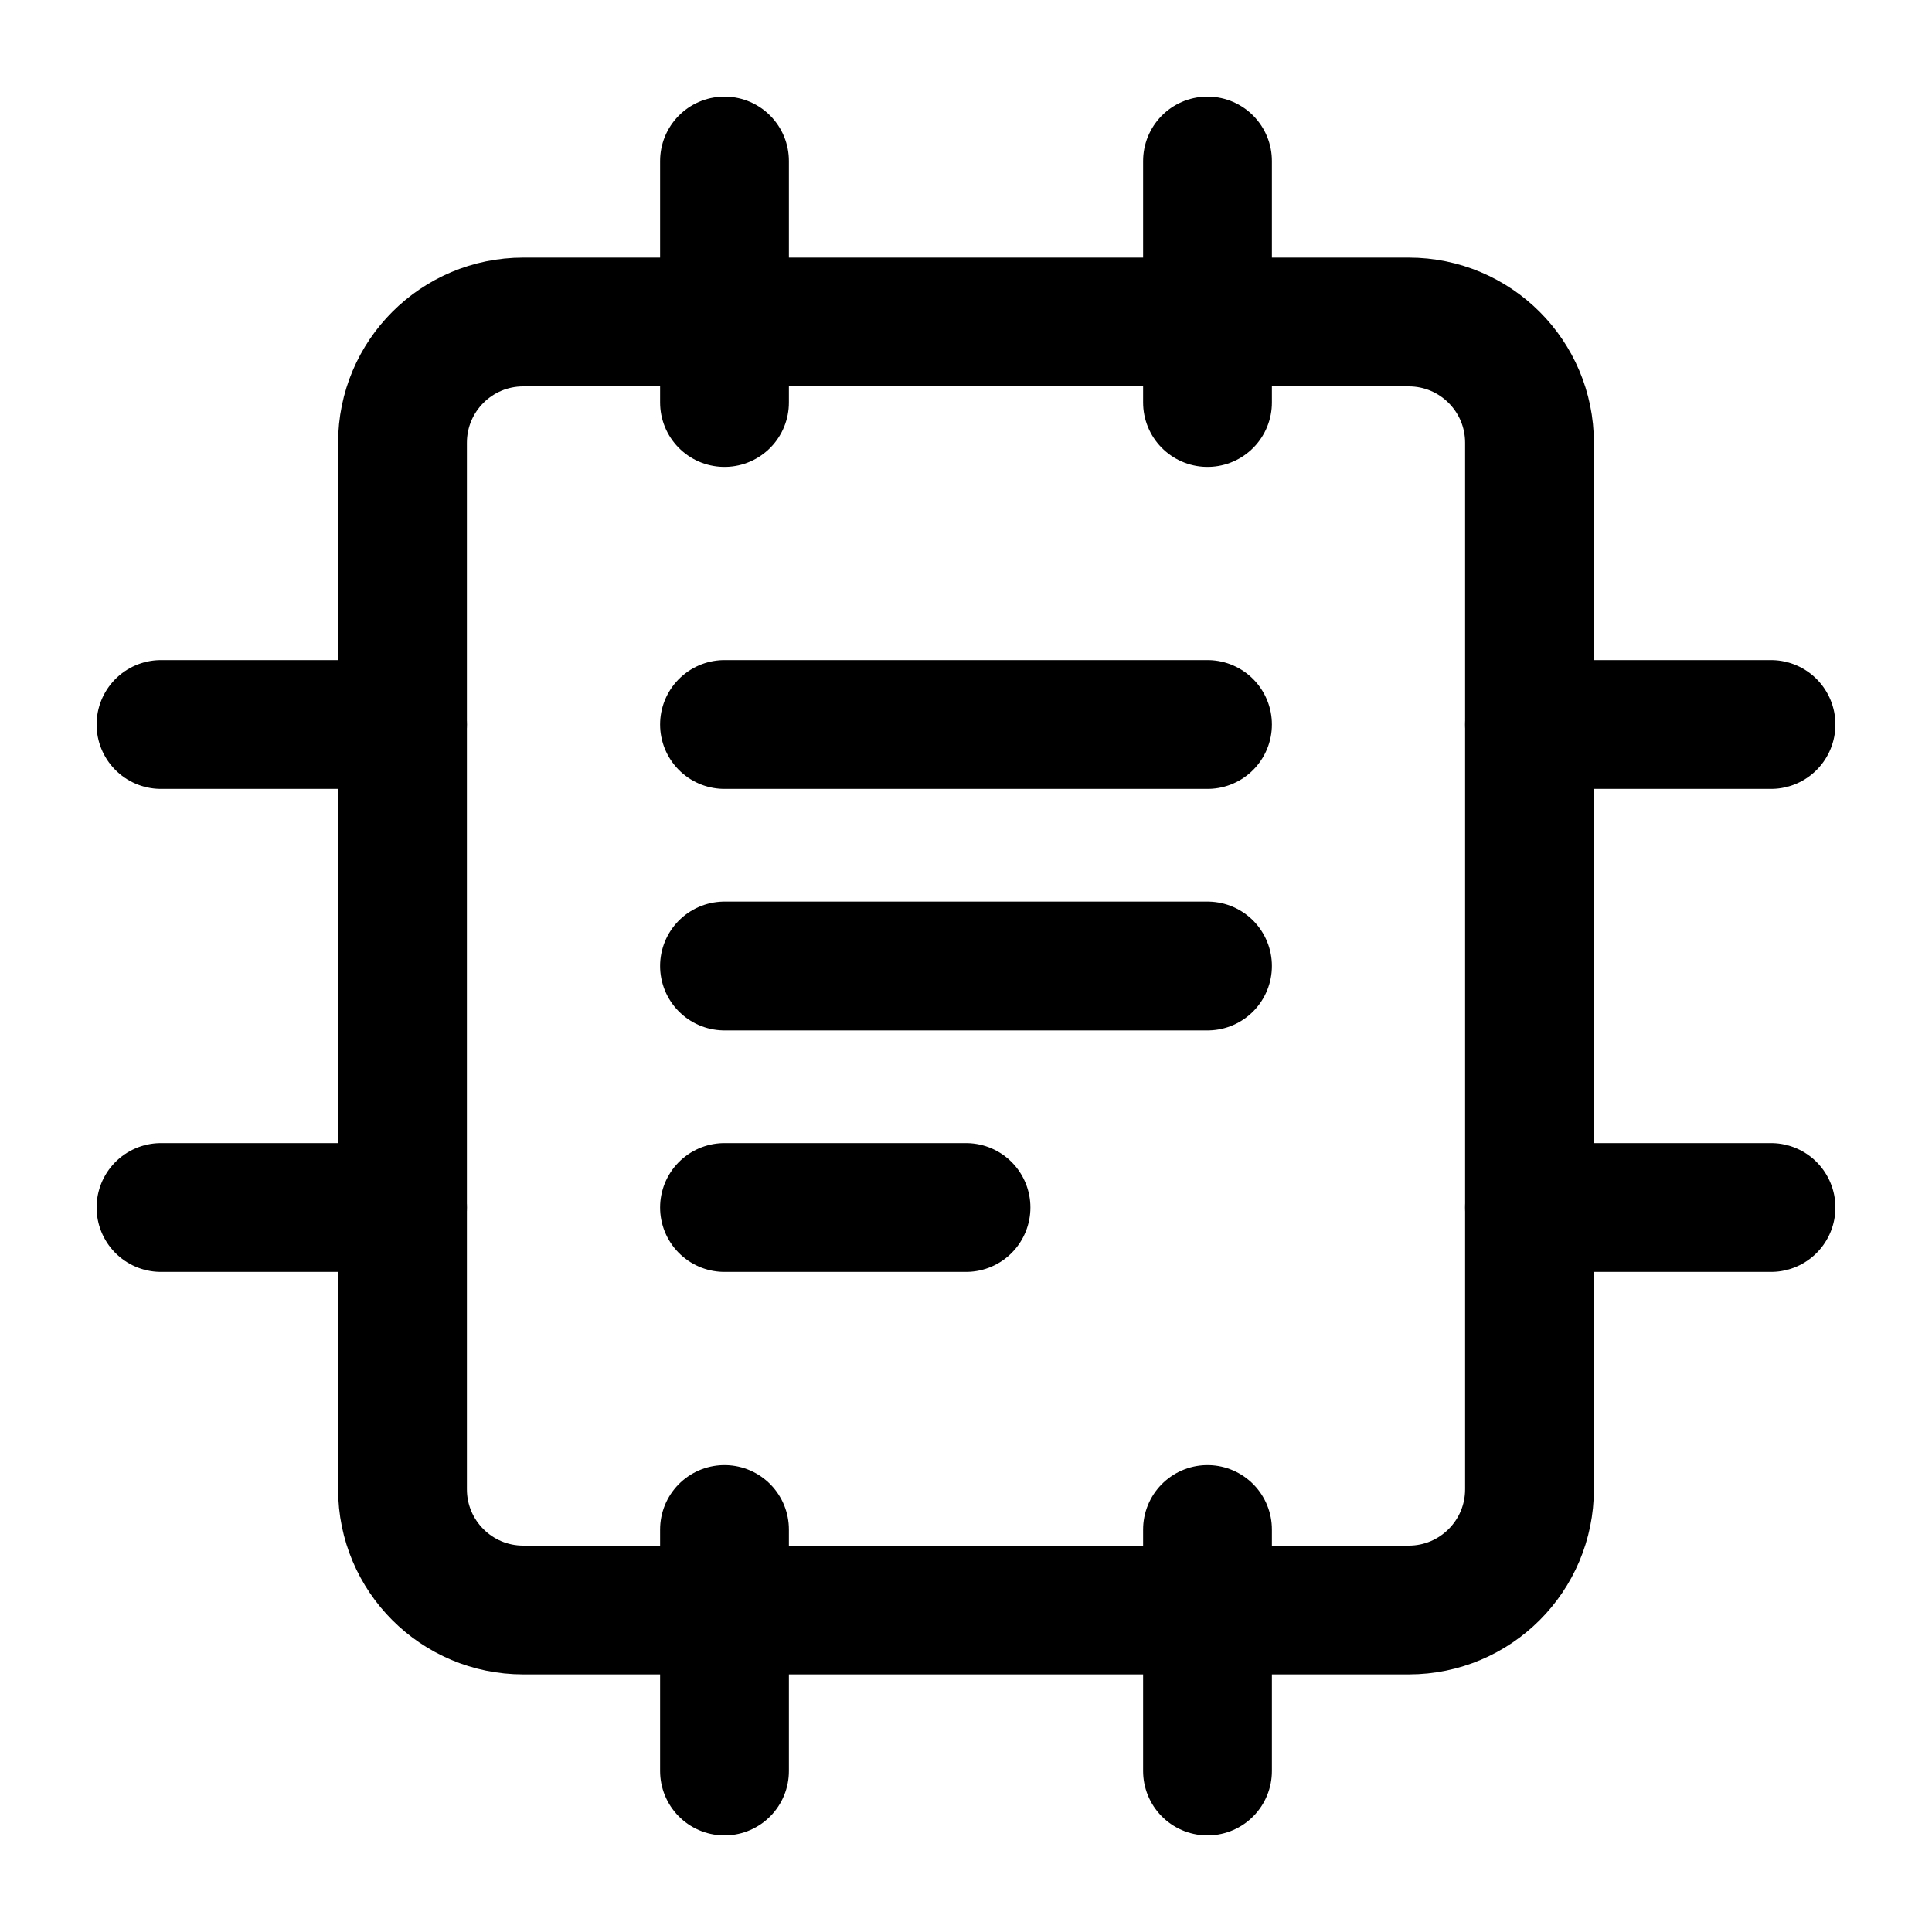
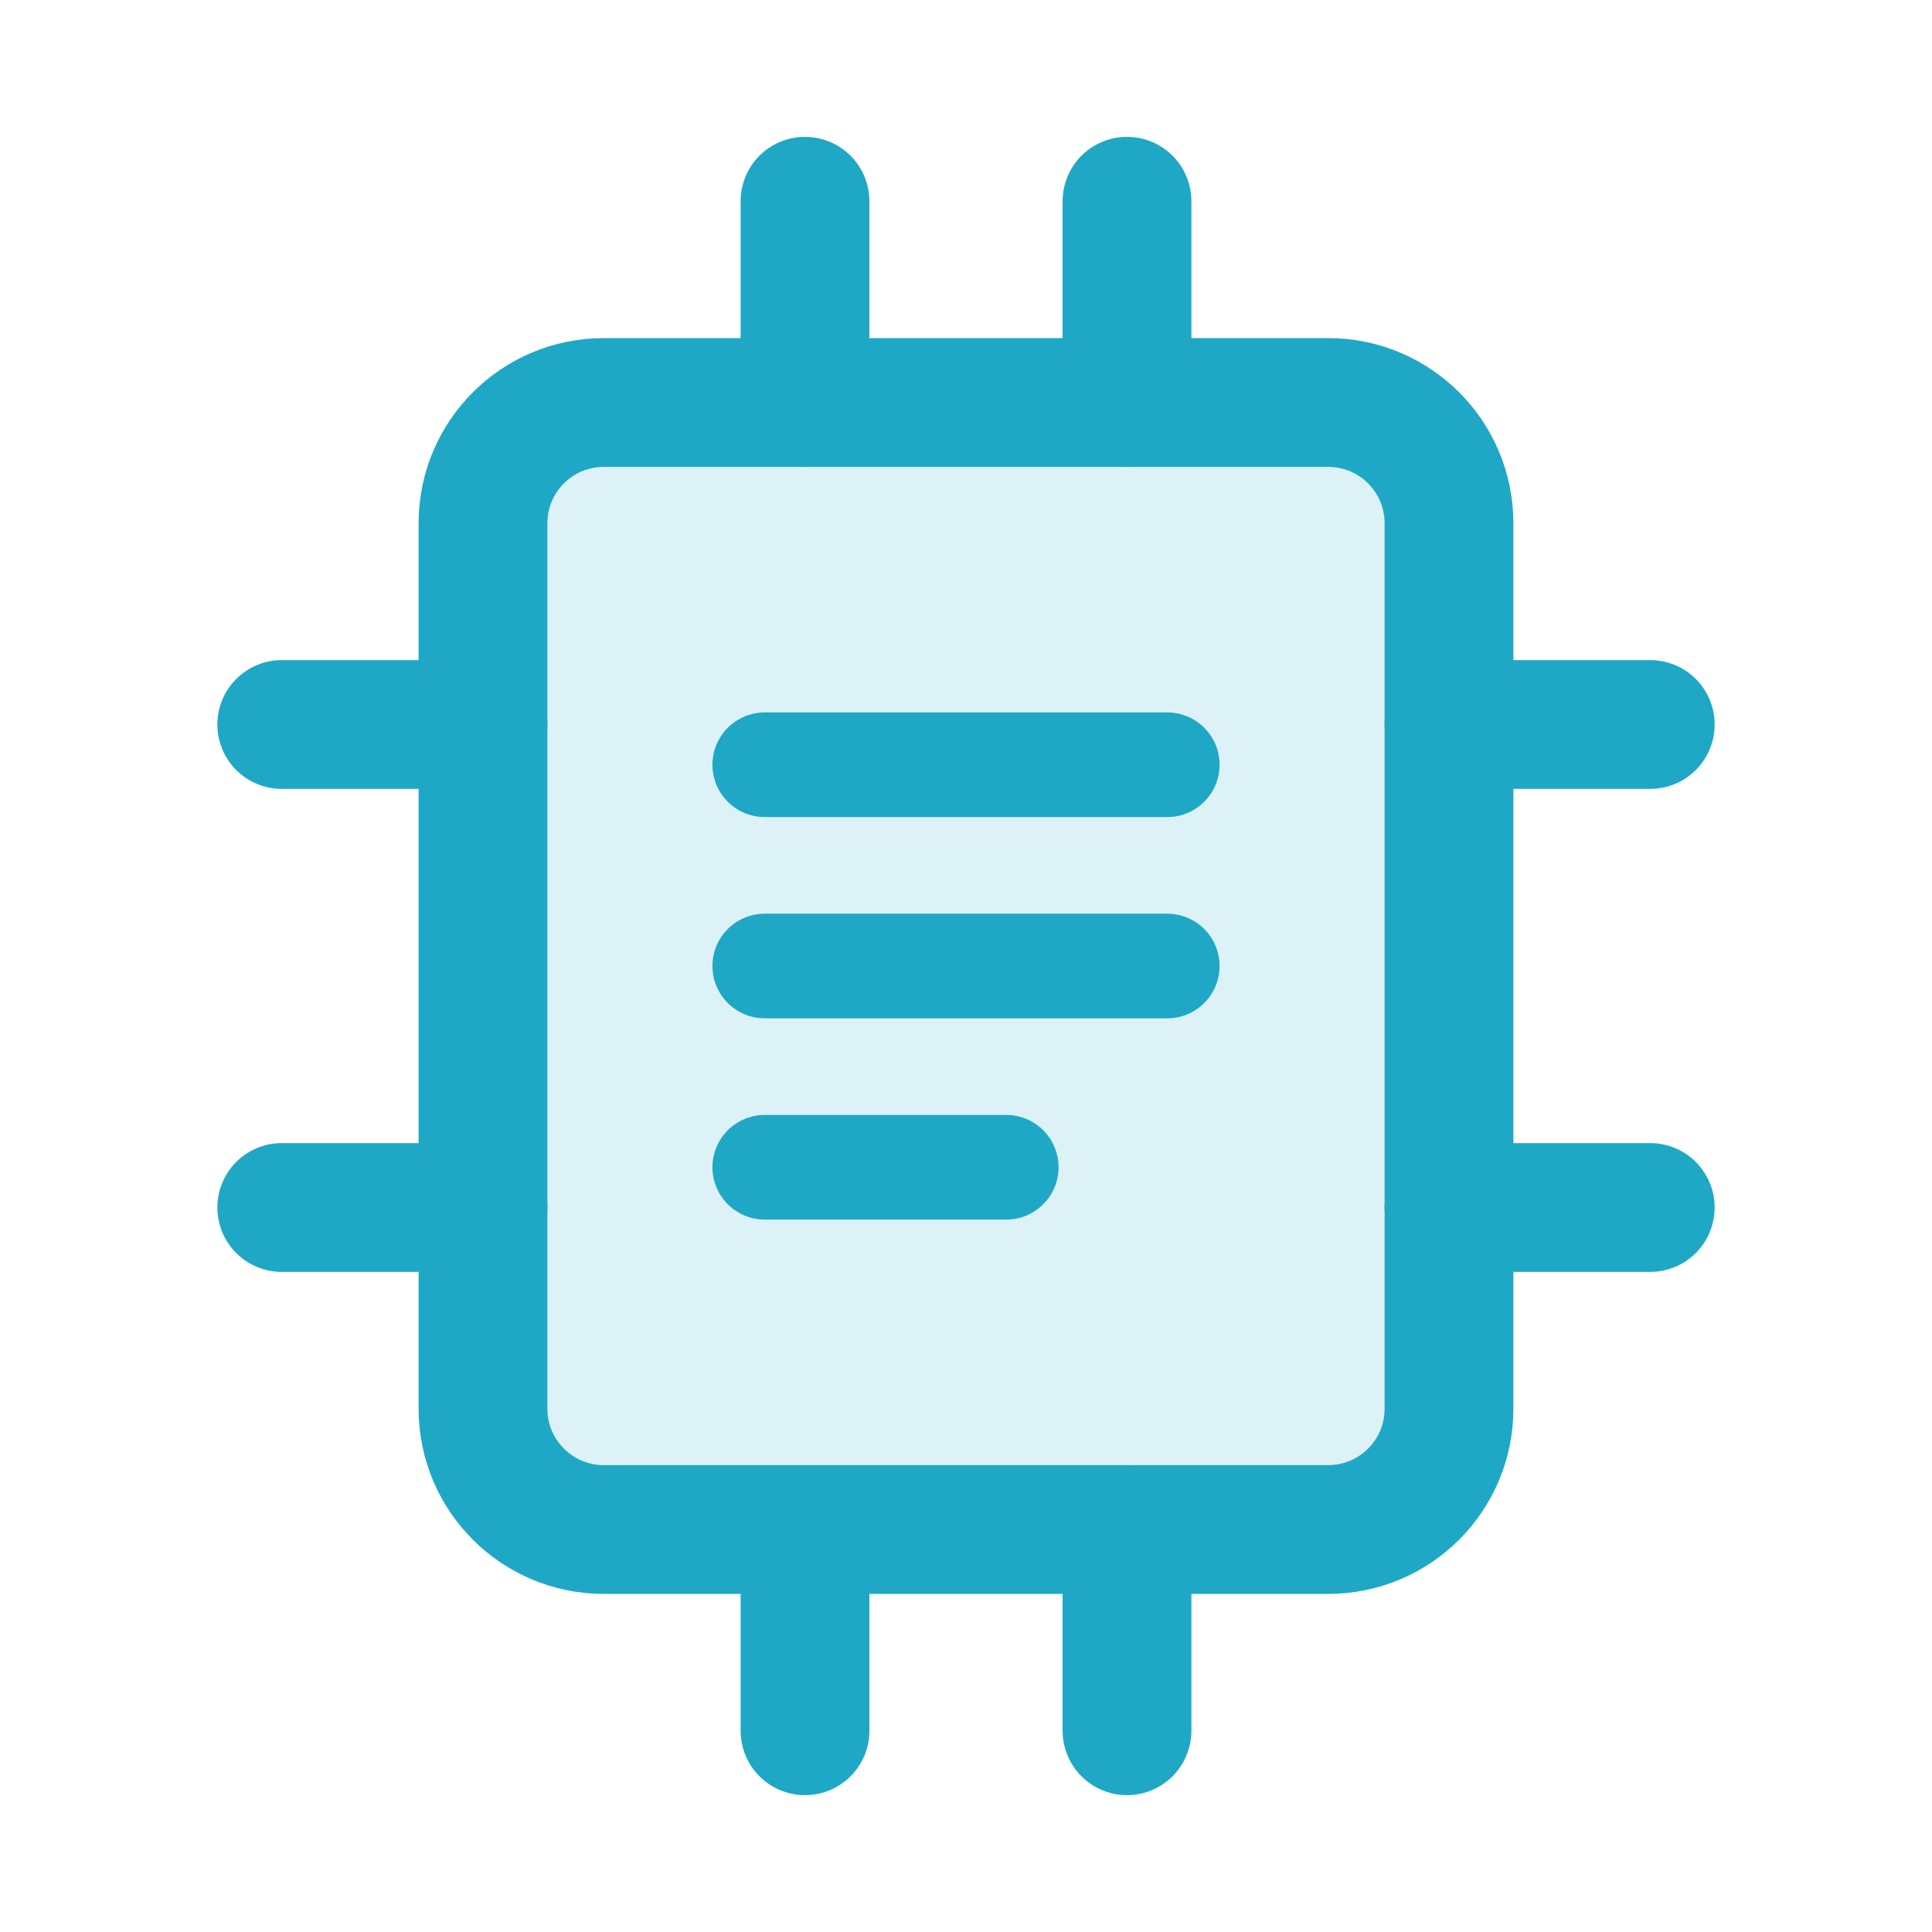
- <svg xmlns="http://www.w3.org/2000/svg" viewBox="0 0 24 24" fill="none" stroke="currentColor" stroke-width="1.6" stroke-linecap="round" stroke-linejoin="round">
-   <rect x="5" y="4" width="14" height="16" rx="1.5" />
-   <path d="M9 2v3M15 2v3M9 19v3M15 19v3M2 9h3M2 15h3M19 9h3M19 15h3" />
-   <path d="M9 9h6M9 12h6M9 15h3" />
+ <svg xmlns="http://www.w3.org/2000/svg" viewBox="0 0 24 24" fill="none">
+   <rect x="6" y="5" width="12" height="14" rx="1.5" fill="#1FA8C6" fill-opacity="0.15" stroke="#1FA8C6" stroke-width="1.6" />
+   <path d="M10 2.5v2.5M14 2.5v2.5M10 19v2.5M14 19v2.5M3.5 9H6M3.5 15H6M18 9h2.5M18 15h2.5" stroke="#1FA8C6" stroke-width="1.6" stroke-linecap="round" />
+   <path d="M9.5 9.5h5M9.5 12h5M9.5 14.5h3" stroke="#1FA8C6" stroke-width="1.3" stroke-linecap="round" />
</svg>
